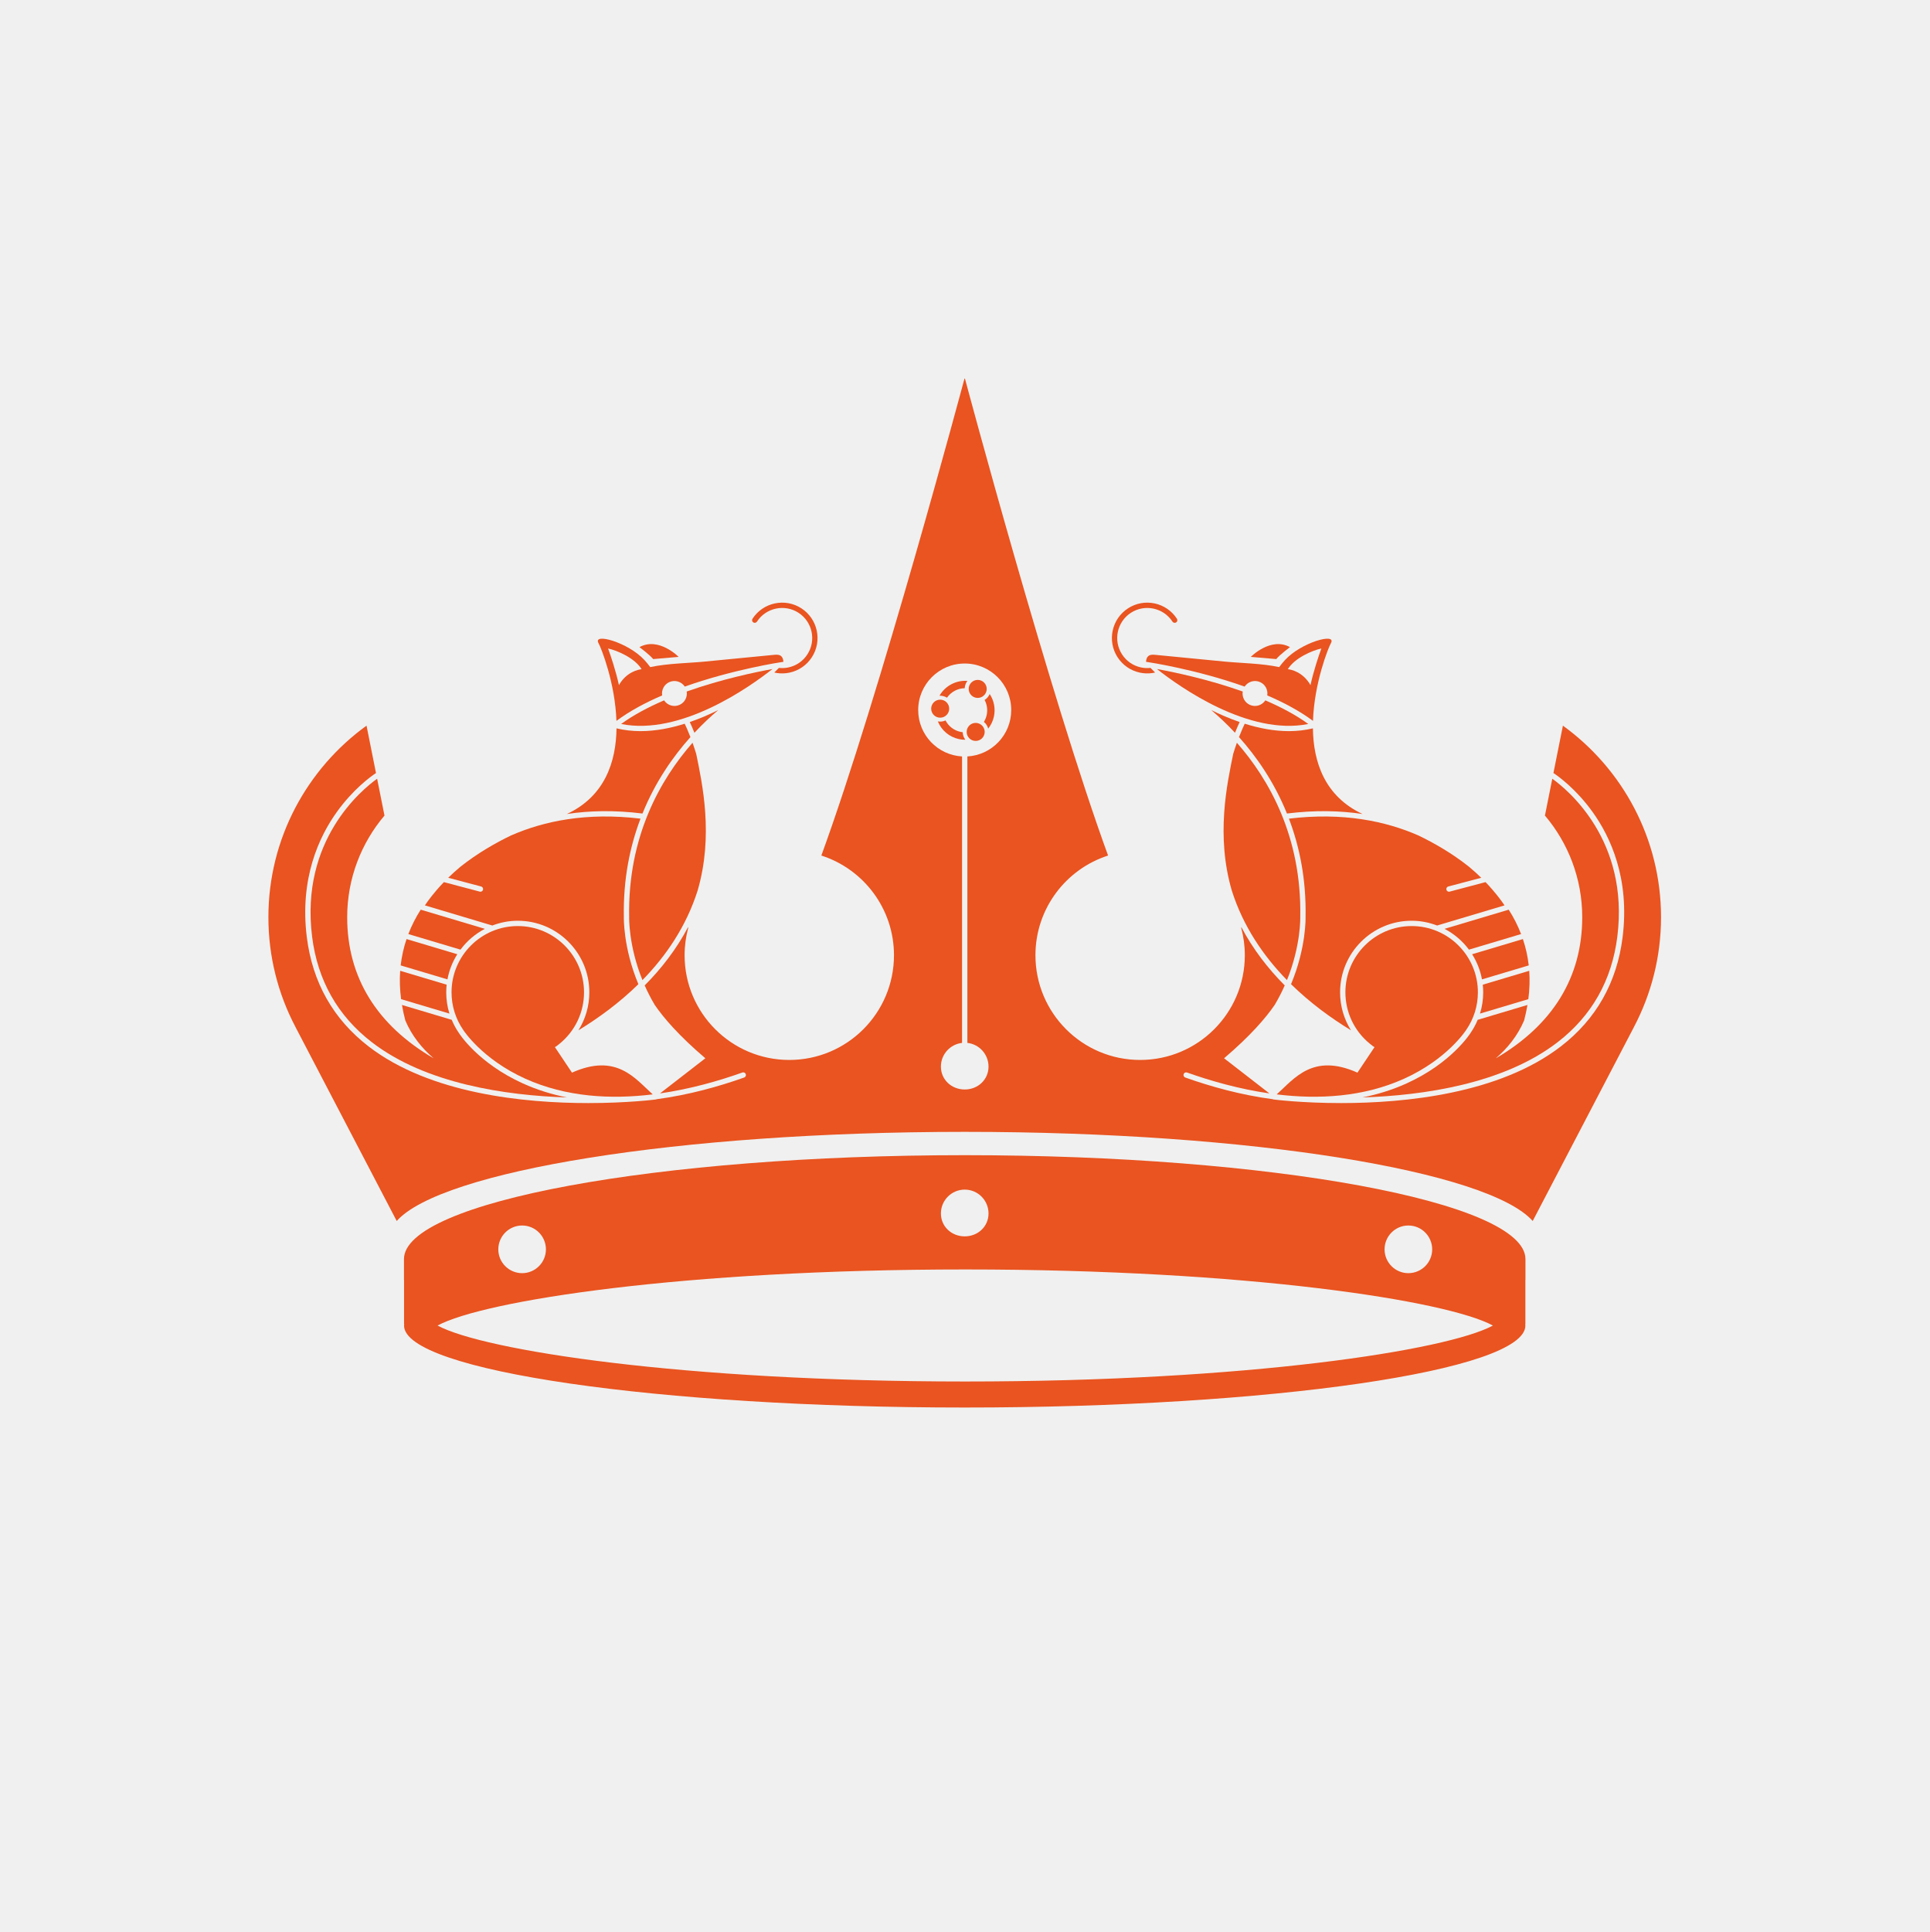
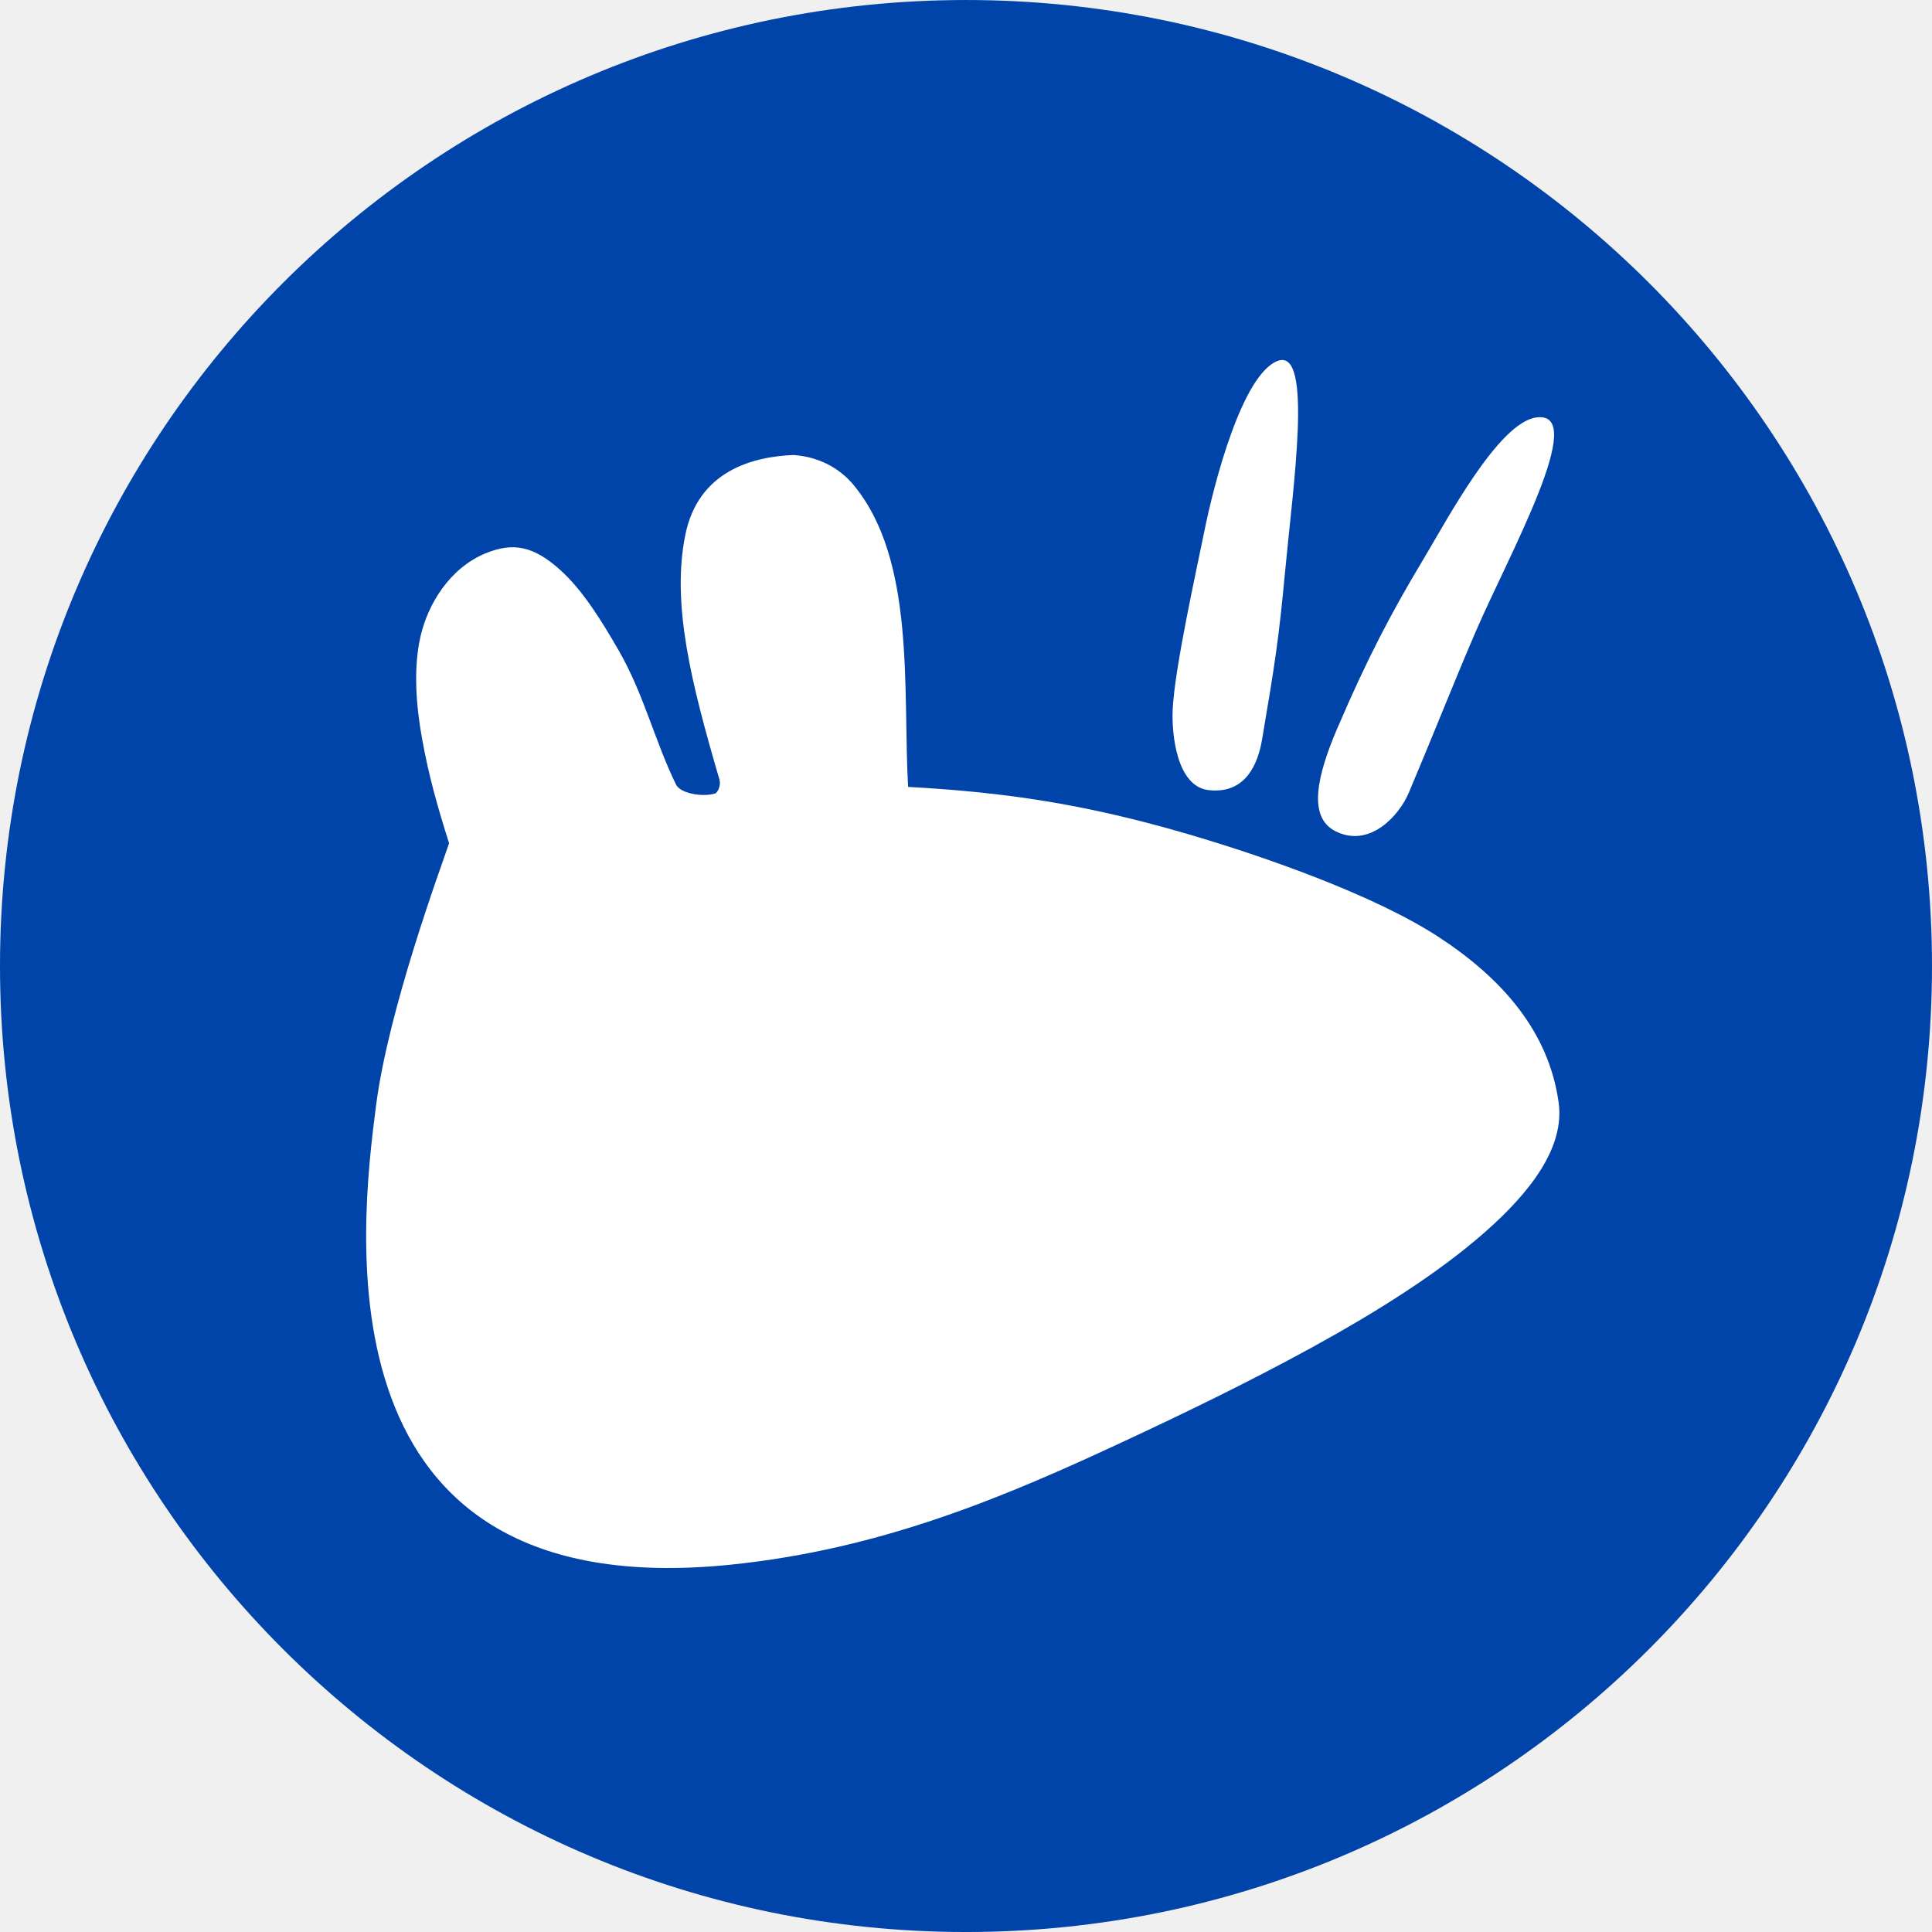
- <svg xmlns="http://www.w3.org/2000/svg" width="900" height="901" viewBox="0 0 900 901" fill="none">
-   <circle cx="450.004" cy="450.15" r="450" fill="url(#paint0_linear_3356_10970)" />
-   <g style="mix-blend-mode:multiply">
-     <circle cx="450.004" cy="450.15" r="450" fill="url(#paint1_radial_3356_10970)" fill-opacity="0.5" />
+ <svg xmlns="http://www.w3.org/2000/svg" width="64" height="64" id="svg3681" version="1.1">
+   <defs id="defs3683" />
+   <g id="layer1" transform="translate(-501.312,-494.0316)">
+     <circle r="32" cy="526.032" cx="533.312" id="path12878" style="fill:#0044aa;fill-opacity:1;stroke:none" />
+     <path style="opacity:1;fill:#ffffff;fill-opacity:1;stroke:none" d="m 524.013,511.754 c -0.463,2.295 0.202,4.923 1.131,8.1 0.056,0.192 -0.053,0.437 -0.151,0.466 -0.422,0.123 -1.145,-0.008 -1.285,-0.295 -0.724,-1.487 -1.068,-3.007 -1.914,-4.47 -0.585,-1.012 -1.19,-1.978 -1.911,-2.631 -0.876,-0.793 -1.562,-0.949 -2.498,-0.558 -1.182,0.494 -1.896,1.678 -2.141,2.739 -0.249,1.077 -0.145,2.321 0.05,3.4 0.229,1.27 0.52,2.272 0.894,3.461 -0.285,0.844 -2.004,5.477 -2.419,8.689 -0.533,4.123 -2.033,16.599 11.713,15.212 5.07,-0.512 9.202,-2.289 13.112,-4.112 1.792,-0.835 4.039,-1.913 6.2,-3.1 2.162,-1.187 4.167,-2.453 5.7,-3.8 1.535,-1.349 2.654,-2.827 2.45,-4.3 -0.328,-2.373 -1.902,-4.137 -4,-5.5 -2.106,-1.368 -5.701,-2.638 -8.3,-3.398 -3.41,-0.996 -6.05,-1.383 -9.25,-1.558 -0.179,-3.242 0.253,-7.509 -1.8,-9.995 -0.475,-0.576 -1.169,-0.942 -2,-1 -1.336,0.054 -3.152,0.519 -3.581,2.65 z" id="path12949" />
+     <path style="opacity:1;fill:#ffffff;fill-opacity:1;stroke:none" d="m 540.158,517.551 c -0.035,0.799 0.133,2.521 1.179,2.653 1.248,0.147 1.648,-0.88 1.784,-1.683 0.433,-2.555 0.553,-3.319 0.769,-5.634 0.255,-2.729 0.925,-7.331 -0.246,-6.902 -1.187,0.435 -2.129,4.111 -2.438,5.652 -0.241,1.2 -0.989,4.542 -1.048,5.913 z" id="path12953" />
+     <path id="path12955" d="m 545.623,518.131 c -0.683,1.595 -1.007,2.973 -0.062,3.441 1.126,0.558 2.098,-0.522 2.415,-1.272 0.955,-2.262 1.483,-3.632 2.22,-5.343 1.084,-2.517 3.788,-7.353 2.003,-7.096 -1.251,0.18 -2.934,3.358 -3.741,4.706 -1.041,1.732 -1.85,3.267 -2.834,5.565 z" style="opacity:1;fill:#ffffff;fill-opacity:1;stroke:none" />
  </g>
-   <path d="M304.693 307.365L316.556 306.343C316.556 306.343 307.295 296.88 298.289 301.789C298.289 301.789 302.963 305.274 304.693 307.365Z" fill="#E95420" />
-   <path d="M351.379 290.267C351.949 290.639 352.719 290.476 353.092 289.904C357.304 283.42 366.008 281.573 372.493 285.785C378.978 289.998 380.825 298.701 376.612 305.186C374.571 308.328 371.429 310.486 367.764 311.264C366.284 311.578 364.791 311.64 363.329 311.482L361.189 313.625C361.613 313.721 362.036 313.819 362.466 313.882C364.374 314.159 366.337 314.099 368.279 313.686C372.59 312.771 376.287 310.231 378.689 306.536C383.646 298.906 381.472 288.666 373.843 283.708C366.211 278.748 355.971 280.925 351.015 288.554C350.642 289.128 350.805 289.895 351.379 290.267Z" fill="#E95420" />
-   <path d="M531.732 313.686C533.674 314.099 535.637 314.159 537.545 313.882C537.975 313.819 538.398 313.721 538.822 313.625L536.682 311.482C535.22 311.64 533.727 311.578 532.247 311.264C528.582 310.486 525.44 308.328 523.399 305.186C519.186 298.701 521.033 289.998 527.518 285.785C534.003 281.573 542.707 283.42 546.919 289.904C547.292 290.476 548.062 290.639 548.632 290.267C549.206 289.895 549.368 289.128 548.996 288.554C544.039 280.925 533.8 278.748 526.168 283.708C518.539 288.666 516.365 298.906 521.322 306.536C523.724 310.231 527.421 312.771 531.732 313.686Z" fill="#E95420" />
-   <path d="M697.704 493.576C703.21 488.857 707.898 483.055 710.935 475.934C711.596 473.453 712.106 471.037 712.505 468.67L689.552 475.525C689.471 475.549 689.391 475.552 689.311 475.56C688.43 477.682 687.341 479.721 686.024 481.634C685.664 482.208 676.981 495.797 656.12 505.258C649.426 508.293 642.511 510.407 635.513 511.8C664.09 510.867 701.408 505.448 726.6 486.018C742.502 473.751 751.864 457.203 754.424 436.834C760.07 391.926 731.232 368.277 724.095 363.166L720.663 380.345C731.503 393.152 738.06 409.695 738.06 427.749C738.06 455.803 724.237 478.086 697.704 493.576Z" fill="#E95420" />
-   <path d="M321.757 336.732C322.237 337.741 323.01 339.441 323.925 341.728C327.815 337.564 331.613 334.029 335.041 331.134C330.968 333.159 326.484 335.107 321.757 336.732Z" fill="#E95420" />
-   <path d="M287.546 336.188C293.715 331.59 301.116 327.65 308.877 324.318C308.48 321.809 309.743 319.243 312.162 318.126C314.803 316.907 317.868 317.847 319.43 320.195C342.06 312.148 364.199 308.827 364.538 308.778L365.426 308.648C365.426 308.456 365.419 308.259 365.38 308.038C364.881 305.253 363.107 305.187 360.856 305.411C350.125 306.475 339.388 307.495 328.655 308.54C321.361 309.25 311.223 309.386 303.317 311.111C302.494 309.991 301.588 308.88 300.592 307.799C293.009 299.558 276.37 294.916 279.187 299.94C280.427 302.153 286.946 318.432 287.546 336.188ZM299.289 312.09C297.892 312.217 292.221 313.299 288.716 319.507C287.362 313.247 284.869 305.686 283.644 302.431C287.899 303.323 296.168 306.916 299.289 312.09Z" fill="#E95420" />
-   <path d="M299.677 457.079C310.698 445.815 320.137 431.992 325.432 415.274C332.894 389.654 327.63 365.602 324.756 351.552C324.181 349.678 323.602 347.941 323.044 346.385C308.099 363.435 292.778 390.126 293.484 427.613C293.475 427.875 293.155 440.961 299.677 457.079Z" fill="#E95420" />
-   <path d="M259.991 487.556C260.375 487.269 260.751 486.974 261.121 486.671C268.308 480.771 272.43 472.061 272.43 462.772C272.43 445.733 258.568 431.871 241.529 431.871C224.489 431.871 210.627 445.733 210.627 462.772C210.627 469.062 212.505 475.115 216.057 480.273C216.17 480.454 224.82 493.938 245.067 503.072C264.08 511.646 284.958 512.764 304.473 510.371C296.287 503.044 287.637 490.938 266.806 500.231L258.848 488.337C258.848 488.337 259.223 488.102 259.873 487.687C259.915 487.645 259.942 487.593 259.991 487.556Z" fill="#E95420" />
-   <path d="M601.722 301.789C592.716 296.88 583.455 306.343 583.455 306.343L595.318 307.365C597.048 305.274 601.722 301.789 601.722 301.789Z" fill="#E95420" />
-   <path d="M685.214 442.868L709.532 435.607C707.974 431.555 706.021 427.764 703.761 424.231L673.837 433.167C678.328 435.505 682.206 438.839 685.214 442.868Z" fill="#E95420" />
-   <path d="M539.678 312.002C550.25 320.338 582.399 343.231 610.279 337.632C604.437 333.391 597.5 329.74 590.243 326.617C588.683 328.972 585.613 329.918 582.969 328.697C580.545 327.578 579.282 325.004 579.685 322.491C563.384 316.703 547.299 313.387 539.678 312.002Z" fill="#E95420" />
-   <path d="M691.286 456.738L713.107 450.223C712.617 445.892 711.677 441.801 710.374 437.941L686.693 445.012C688.919 448.535 690.507 452.493 691.286 456.738Z" fill="#E95420" />
-   <path d="M601.262 340.971C594.25 340.971 587.234 339.588 580.627 337.512C580.128 338.54 579.136 340.686 577.949 343.748C586.052 352.798 594.34 364.627 600.32 379.392C613.417 377.752 625.134 378.043 635.572 379.613C617.866 371.349 612.617 355.262 612.427 339.668C608.749 340.554 605.009 340.971 601.262 340.971Z" fill="#E95420" />
-   <path d="M601.239 381.783C606.191 394.819 609.334 410.034 609.003 427.59C609.012 427.824 609.38 441.881 602.227 458.983C611.091 467.676 620.837 474.78 630.185 480.481C626.898 475.238 625.104 469.132 625.104 462.772C625.104 444.367 640.077 429.394 658.482 429.394C662.672 429.394 666.667 430.203 670.365 431.619L701.813 422.228C700.492 420.237 697.586 416.195 692.957 411.383L676.215 415.812C676.109 415.841 676.002 415.854 675.898 415.854C675.349 415.854 674.848 415.487 674.701 414.932C674.526 414.271 674.92 413.593 675.582 413.418L690.943 409.354C689.242 407.69 687.338 405.959 685.243 404.211C677.231 397.85 668.776 393.058 661.694 389.649C646.374 382.921 626.419 378.738 601.239 381.783Z" fill="#E95420" />
-   <path d="M600.334 457.079C606.856 440.961 606.536 427.875 606.528 427.613C607.233 390.126 591.912 363.435 576.967 346.385C576.41 347.941 575.83 349.678 575.255 351.552C572.382 365.602 567.117 389.654 574.579 415.274C579.874 431.992 589.313 445.815 600.334 457.079Z" fill="#E95420" />
-   <path d="M534.632 308.038C534.592 308.259 534.585 308.456 534.586 308.648L535.473 308.778C535.812 308.827 557.951 312.148 580.581 320.195C582.143 317.847 585.209 316.907 587.849 318.126C590.269 319.243 591.531 321.809 591.134 324.318C598.895 327.65 606.296 331.59 612.465 336.188C613.065 318.432 619.584 302.153 620.824 299.94C623.641 294.916 607.002 299.558 599.419 307.799C598.423 308.88 597.517 309.991 596.694 311.111C588.788 309.386 578.65 309.25 571.356 308.54C560.623 307.495 549.886 306.475 539.155 305.411C536.904 305.187 535.13 305.253 534.632 308.038ZM616.367 302.431C615.142 305.686 612.649 313.247 611.295 319.507C607.79 313.299 602.12 312.217 600.723 312.09C603.843 306.916 612.112 303.323 616.367 302.431Z" fill="#E95420" />
-   <path d="M595.538 510.371C615.053 512.764 635.931 511.646 654.944 503.072C675.191 493.938 683.841 480.454 683.954 480.273C687.507 475.115 689.384 469.062 689.384 462.772C689.384 445.733 675.522 431.871 658.482 431.871C641.443 431.871 627.581 445.733 627.581 462.772C627.581 472.061 631.703 480.771 638.89 486.671C639.26 486.974 639.636 487.269 640.02 487.556C640.069 487.593 640.096 487.645 640.138 487.687C640.788 488.102 641.163 488.337 641.163 488.337L633.205 500.231C612.374 490.938 603.724 503.044 595.538 510.371Z" fill="#E95420" />
-   <path d="M691.861 462.772C691.861 466.177 691.351 469.516 690.364 472.697L712.914 465.963C713.519 461.334 713.641 456.927 713.341 452.738L691.664 459.21C691.789 460.381 691.861 461.568 691.861 462.772Z" fill="#E95420" />
-   <path d="M576.086 341.728C577.001 339.441 577.774 337.741 578.254 336.732C573.527 335.107 569.043 333.159 564.97 331.134C568.398 334.029 572.196 337.564 576.086 341.728Z" fill="#E95420" />
-   <path d="M438.563 334.696C440.884 334.696 442.765 332.815 442.765 330.494C442.765 328.174 440.884 326.292 438.563 326.292C436.242 326.292 434.361 328.174 434.361 330.494C434.361 332.815 436.242 334.696 438.563 334.696Z" fill="#E95420" />
-   <path d="M439.827 324.595C440.512 324.742 441.156 325.001 441.746 325.367C443.637 322.646 446.691 321.013 449.998 320.953C450.016 320.635 450.059 320.318 450.124 320.007C450.318 319.107 450.711 318.265 451.273 317.544C445.988 317.126 440.852 319.853 438.238 324.468C438.346 324.461 438.453 324.46 438.558 324.46C438.983 324.46 439.406 324.504 439.827 324.595Z" fill="#E95420" />
-   <path d="M695.248 565.68C695.256 565.683 695.264 565.686 695.272 565.688L695.265 565.685L695.248 565.68Z" fill="#E95420" />
-   <path d="M449.073 341.476C448.726 341.438 448.381 341.382 448.042 341.308H448.041V341.31C445.013 340.661 442.484 338.728 441.062 335.986C439.942 336.496 438.681 336.651 437.468 336.427C439.189 340.653 442.839 343.722 447.319 344.683C448.301 344.894 449.303 344.996 450.303 344.989C449.531 343.975 449.102 342.751 449.073 341.476Z" fill="#E95420" />
-   <path d="M616.325 546.678C616.358 546.684 616.39 546.69 616.423 546.696L616.367 546.682L616.325 546.678Z" fill="#E95420" />
-   <path d="M456.065 325.481C458.386 325.481 460.267 323.599 460.267 321.278C460.267 318.958 458.386 317.076 456.065 317.076C453.744 317.076 451.863 318.958 451.863 321.278C451.863 323.599 453.744 325.481 456.065 325.481Z" fill="#E95420" />
-   <path d="M455.119 345.536C457.44 345.536 459.321 343.654 459.321 341.334C459.321 339.013 457.44 337.132 455.119 337.132C452.798 337.132 450.917 339.013 450.917 341.334C450.917 343.654 452.798 345.536 455.119 345.536Z" fill="#E95420" />
-   <path d="M774.812 427.749C774.812 391.022 756.741 358.454 729.041 338.41L724.626 360.508C727.181 362.21 735.266 368.068 742.879 378.657C751.171 390.191 760.331 409.701 756.881 437.143C754.236 458.193 744.554 475.297 728.108 487.982C699.357 510.155 655.291 514.426 625.603 514.426C607.242 514.426 594.378 512.793 594.045 512.747C593.911 512.73 593.792 512.677 593.677 512.621C578.755 510.645 564.687 506.704 552.883 502.506C552.239 502.275 551.902 501.567 552.131 500.924C552.361 500.277 553.07 499.945 553.713 500.171C564.883 504.145 578.104 507.896 592.141 509.92L570.99 493.533C583.346 483.009 590.477 474.66 594.593 468.659C596.418 465.581 597.975 462.527 599.285 459.557C591.519 451.748 584.489 442.701 579.02 432.319C579.014 432.489 579.011 432.646 579.003 432.822C580.084 436.86 580.669 441.101 580.669 445.48C580.669 472.45 558.805 494.314 531.835 494.314C504.864 494.314 483.001 472.45 483.001 445.48C483.001 423.727 497.227 405.305 516.881 398.988C489.624 324.349 450.156 176.711 450.156 176.711C450.011 176.247 449.855 176.711 449.855 176.711C449.855 176.711 410.387 324.349 383.13 398.988C402.784 405.305 417.01 423.727 417.01 445.48C417.01 472.45 395.147 494.314 368.176 494.314C341.206 494.314 319.342 472.45 319.342 445.48C319.342 441.101 319.927 436.86 321.008 432.822C321 432.646 320.997 432.489 320.991 432.319C315.522 442.701 308.492 451.748 300.726 459.557C302.036 462.527 303.593 465.581 305.418 468.659C309.534 474.66 316.665 483.009 329.021 493.533L307.87 509.92C321.907 507.896 335.128 504.145 346.298 500.171C346.941 499.945 347.65 500.277 347.88 500.924C348.109 501.567 347.772 502.275 347.128 502.506C335.324 506.704 321.256 510.645 306.334 512.621C306.219 512.677 306.1 512.73 305.966 512.747C305.634 512.793 292.769 514.426 274.408 514.426C244.72 514.426 200.654 510.155 171.903 487.982C155.457 475.297 145.775 458.193 143.13 437.143C139.68 409.701 148.84 390.191 157.132 378.657C164.744 368.068 172.83 362.21 175.385 360.508L170.97 338.41C143.27 358.454 125.199 391.022 125.199 427.749C125.199 446.182 129.752 463.57 137.785 478.856L137.776 478.853L185.054 569.412C205.704 546.223 315.628 527.86 449.855 527.847H450.156C584.383 527.86 694.307 546.223 714.957 569.412L762.235 478.853L762.226 478.856C770.259 463.57 774.812 446.182 774.812 427.749ZM451.243 352.771V486.358C456.783 486.971 461.113 491.685 461.113 497.421C461.113 503.534 456.132 508.095 450.019 508.095C443.885 508.095 438.898 503.534 438.898 497.421C438.898 491.693 443.222 486.986 448.767 486.362V352.771C437.362 352.126 428.306 342.7 428.306 331.134C428.306 319.15 438.021 309.434 450.006 309.434C461.99 309.434 471.705 319.15 471.705 331.134C471.705 342.701 462.649 352.126 451.243 352.771Z" fill="#E95420" />
-   <path d="M459.292 326.427C460.427 328.564 460.772 331.031 460.264 333.404C460.014 334.565 459.575 335.66 458.957 336.66C459.945 337.471 460.643 338.562 460.967 339.789C462.274 338.142 463.194 336.195 463.637 334.126C464.41 330.517 463.688 326.73 461.655 323.659C461.171 324.8 460.35 325.763 459.292 326.427Z" fill="#E95420" />
-   <path d="M320.326 322.491C320.73 325.004 319.466 327.578 317.042 328.697C314.398 329.918 311.328 328.972 309.768 326.617C302.511 329.74 295.575 333.391 289.732 337.632C317.613 343.231 349.761 320.338 360.333 312.002C352.712 313.387 336.627 316.703 320.326 322.491Z" fill="#E95420" />
-   <path d="M460.967 339.792H460.968L460.967 339.789L460.967 339.79V339.792Z" fill="#E95420" />
-   <path d="M241.529 429.394C259.934 429.394 274.907 444.367 274.907 462.772C274.907 469.132 273.113 475.238 269.826 480.481C279.174 474.78 288.921 467.676 297.784 458.983C290.631 441.881 290.999 427.824 291.008 427.59C290.677 410.034 293.82 394.819 298.772 381.783C273.592 378.738 253.637 382.921 238.317 389.649C231.235 393.058 222.78 397.85 214.768 404.211C212.673 405.959 210.769 407.69 209.068 409.354L224.43 413.418C225.091 413.593 225.485 414.271 225.31 414.932C225.163 415.487 224.662 415.854 224.113 415.854C224.009 415.854 223.902 415.841 223.796 415.812L207.054 411.383C202.425 416.195 199.519 420.237 198.198 422.228L229.647 431.619C233.344 430.203 237.339 429.394 241.529 429.394Z" fill="#E95420" />
-   <path d="M213.318 445.012L189.637 437.941C188.334 441.801 187.394 445.892 186.904 450.223L208.725 456.738C209.504 452.493 211.092 448.535 213.318 445.012Z" fill="#E95420" />
-   <path d="M226.174 433.167L196.25 424.231C193.99 427.764 192.037 431.555 190.479 435.607L214.797 442.868C217.806 438.839 221.683 435.505 226.174 433.167Z" fill="#E95420" />
-   <path d="M299.691 379.392C305.671 364.627 313.959 352.798 322.062 343.748C320.875 340.686 319.883 338.54 319.384 337.512C312.777 339.588 305.761 340.971 298.75 340.971C295.002 340.971 291.262 340.554 287.584 339.668C287.394 355.262 282.145 371.349 264.439 379.613C274.877 378.043 286.594 377.752 299.691 379.392Z" fill="#E95420" />
-   <path d="M450.156 538.726H449.855C307.233 538.726 188.439 560.41 188.439 587.191V596.867C188.449 596.849 188.463 596.833 188.473 596.815V617.692C188.509 617.637 188.549 617.582 188.585 617.526C188.56 617.747 188.473 617.965 188.473 618.187C188.473 639.294 307.384 656.407 450.006 656.407C592.627 656.407 711.538 639.294 711.538 618.187C711.538 617.965 711.451 617.747 711.425 617.526C711.462 617.582 711.502 617.637 711.538 617.692V596.815C711.548 596.833 711.562 596.849 711.572 596.867V587.191C711.572 560.41 592.778 538.726 450.156 538.726ZM656.947 571.52C663.08 571.52 668.067 576.501 668.067 582.654C668.067 588.768 663.08 593.748 656.947 593.748C650.833 593.748 645.853 588.768 645.853 582.654C645.853 576.501 650.833 571.52 656.947 571.52ZM450.019 554.778C456.132 554.778 461.113 559.759 461.113 565.912C461.113 572.026 456.132 576.587 450.019 576.587C443.885 576.587 438.898 572.026 438.898 565.912C438.898 559.759 443.885 554.778 450.019 554.778ZM243.562 571.52C249.675 571.52 254.656 576.501 254.656 582.654C254.656 588.768 249.675 593.748 243.562 593.748C237.428 593.748 232.441 588.768 232.441 582.654C232.441 576.501 237.428 571.52 243.562 571.52ZM450.254 644.271C318.529 644.271 225.582 629.768 204.103 618.178C225.57 606.563 318.512 592.019 450.254 592.019C581.996 592.019 674.938 606.563 696.405 618.178C674.926 629.768 581.98 644.271 450.254 644.271Z" fill="#E95420" />
-   <path d="M204.739 565.688C204.747 565.686 204.755 565.683 204.763 565.68L204.746 565.685L204.739 565.688Z" fill="#E95420" />
-   <path d="M283.588 546.696C283.621 546.69 283.653 546.684 283.686 546.678L283.644 546.682L283.588 546.696Z" fill="#E95420" />
-   <path d="M209.648 472.697C208.66 469.516 208.15 466.177 208.15 462.772C208.15 461.568 208.222 460.381 208.347 459.21L186.67 452.738C186.371 456.927 186.493 461.334 187.097 465.963L209.648 472.697Z" fill="#E95420" />
-   <path d="M145.587 436.834C148.147 457.203 157.509 473.751 173.411 486.018C198.603 505.448 235.921 510.867 264.498 511.8C257.5 510.407 250.585 508.293 243.892 505.258C223.03 495.797 214.347 482.208 213.987 481.634C212.67 479.721 211.582 477.682 210.701 475.56C210.62 475.552 210.54 475.549 210.459 475.525L187.506 468.67C187.905 471.037 188.415 473.453 189.076 475.934C192.113 483.055 196.801 488.857 202.307 493.576C175.774 478.086 161.951 455.802 161.951 427.749C161.951 409.695 168.508 393.152 179.349 380.345L175.916 363.166C168.779 368.277 139.941 391.926 145.587 436.834Z" fill="#E95420" />
</svg>
